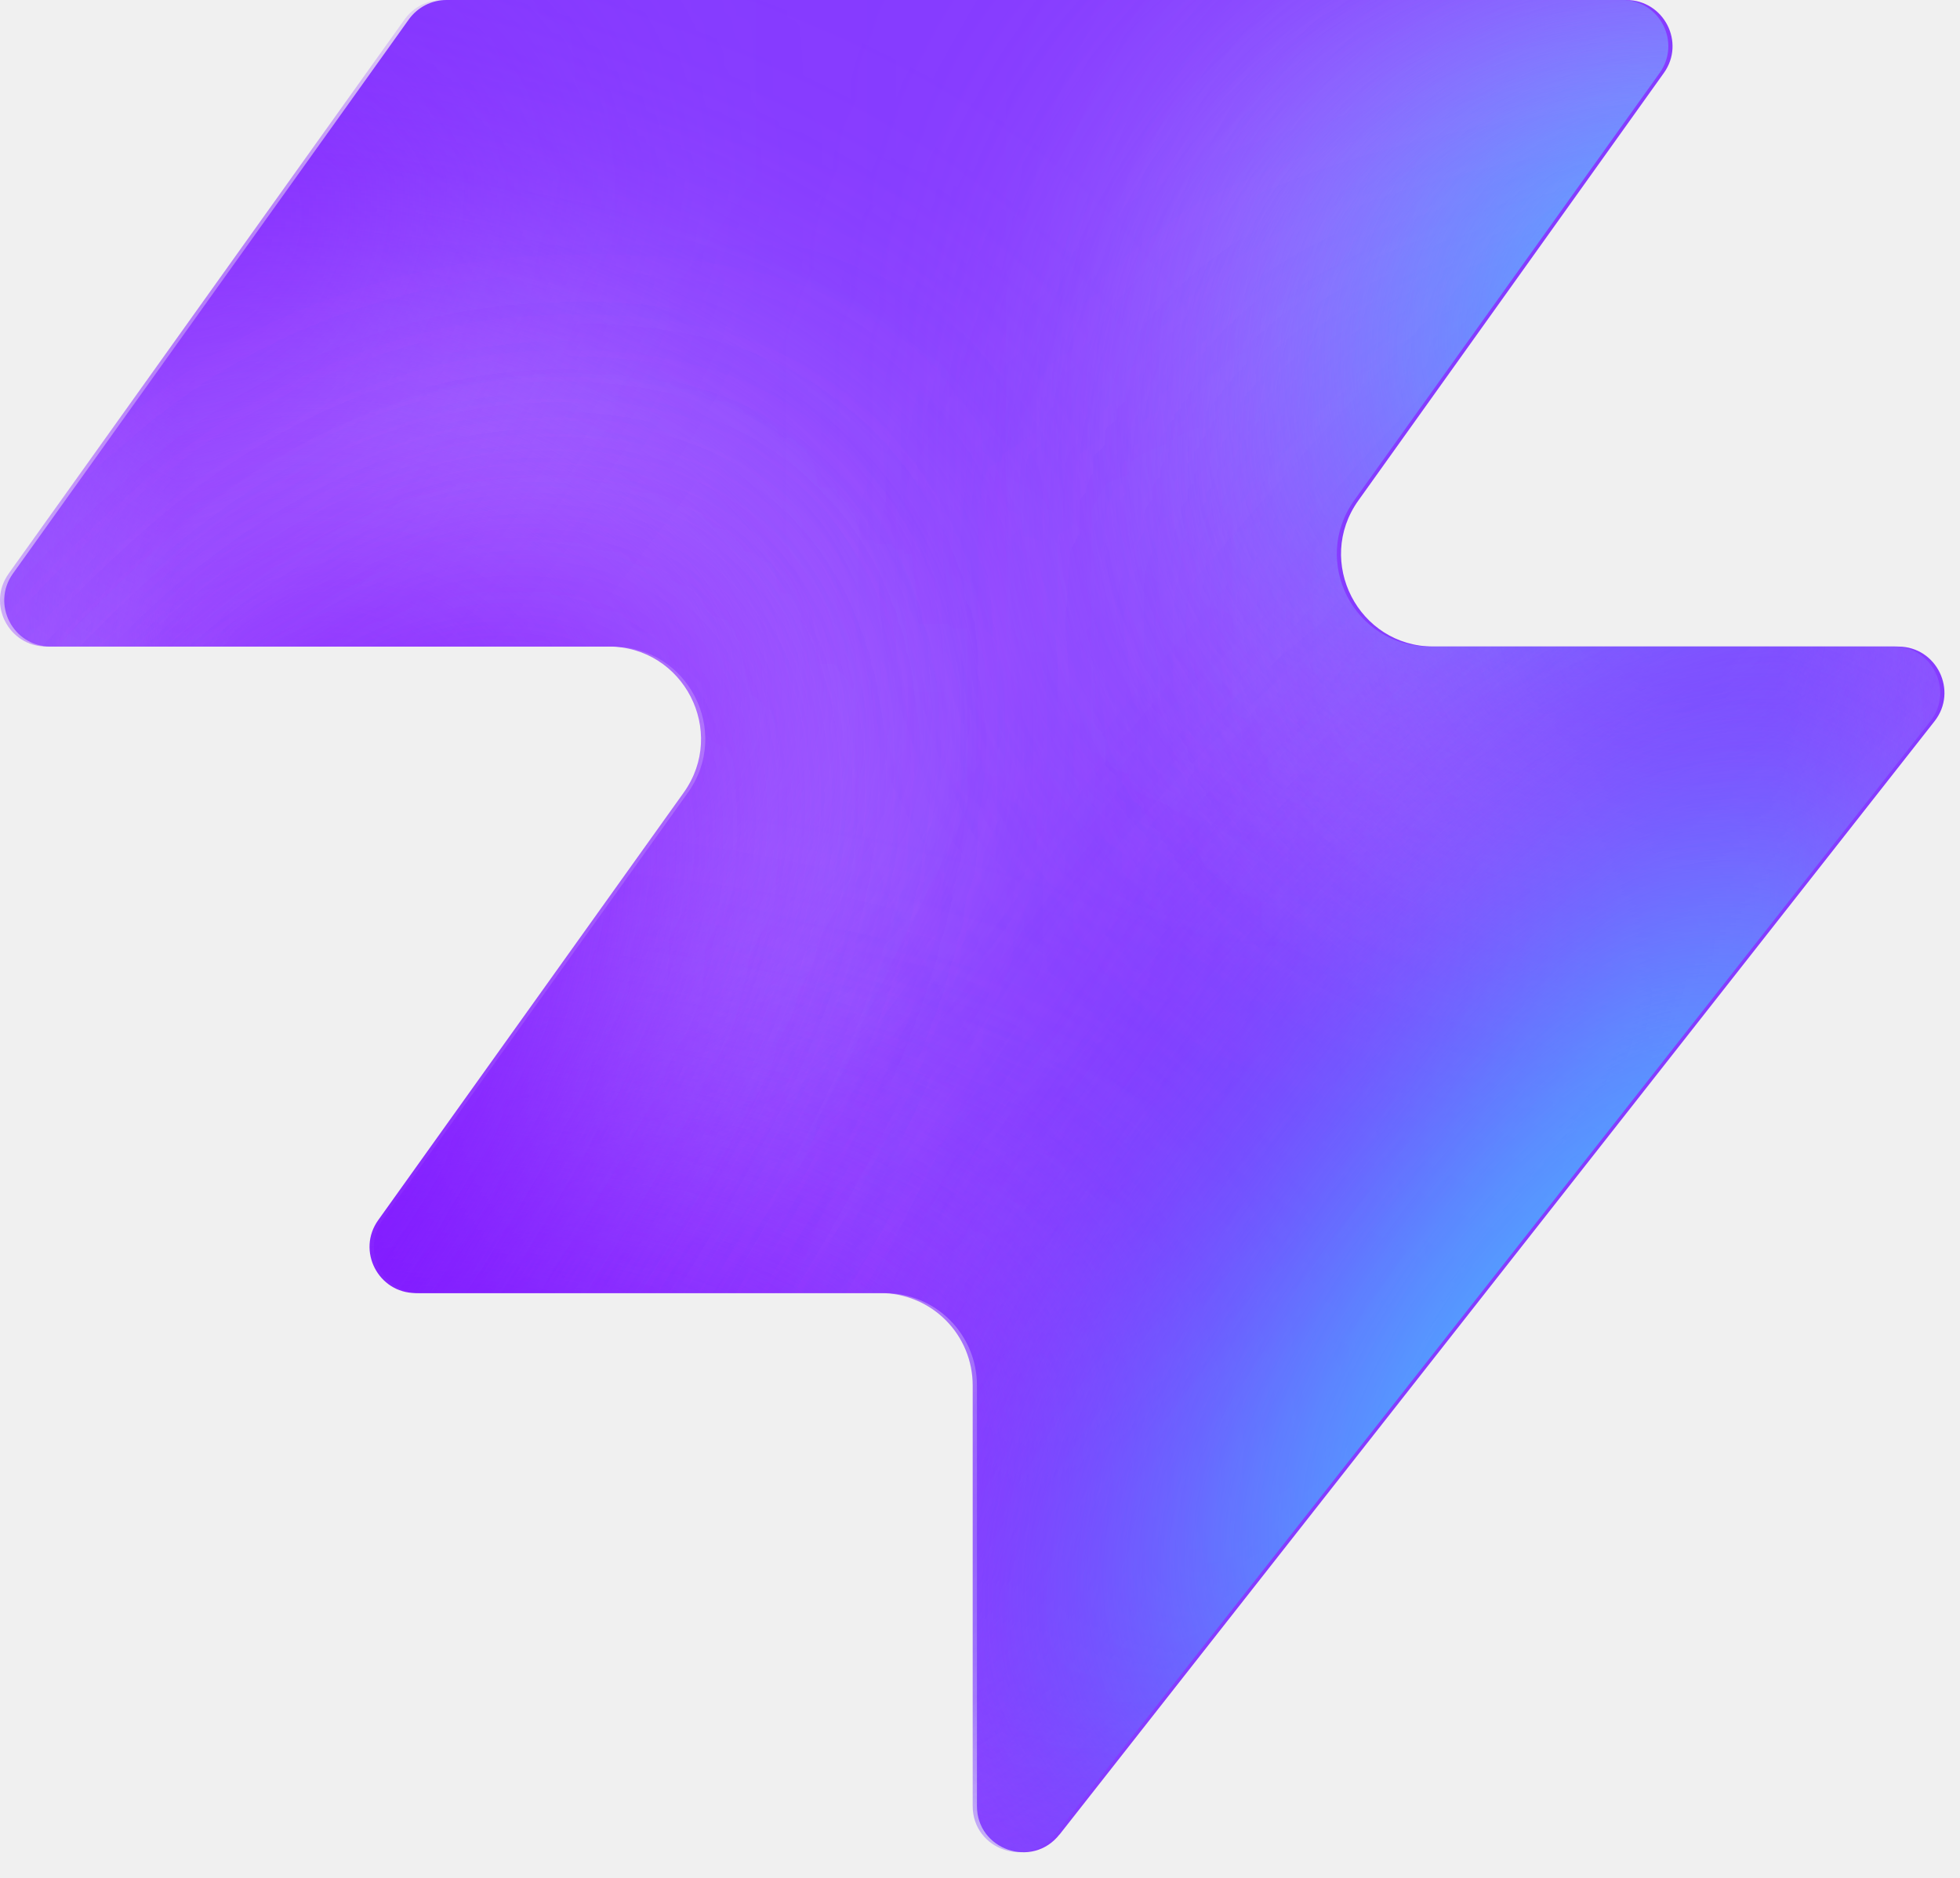
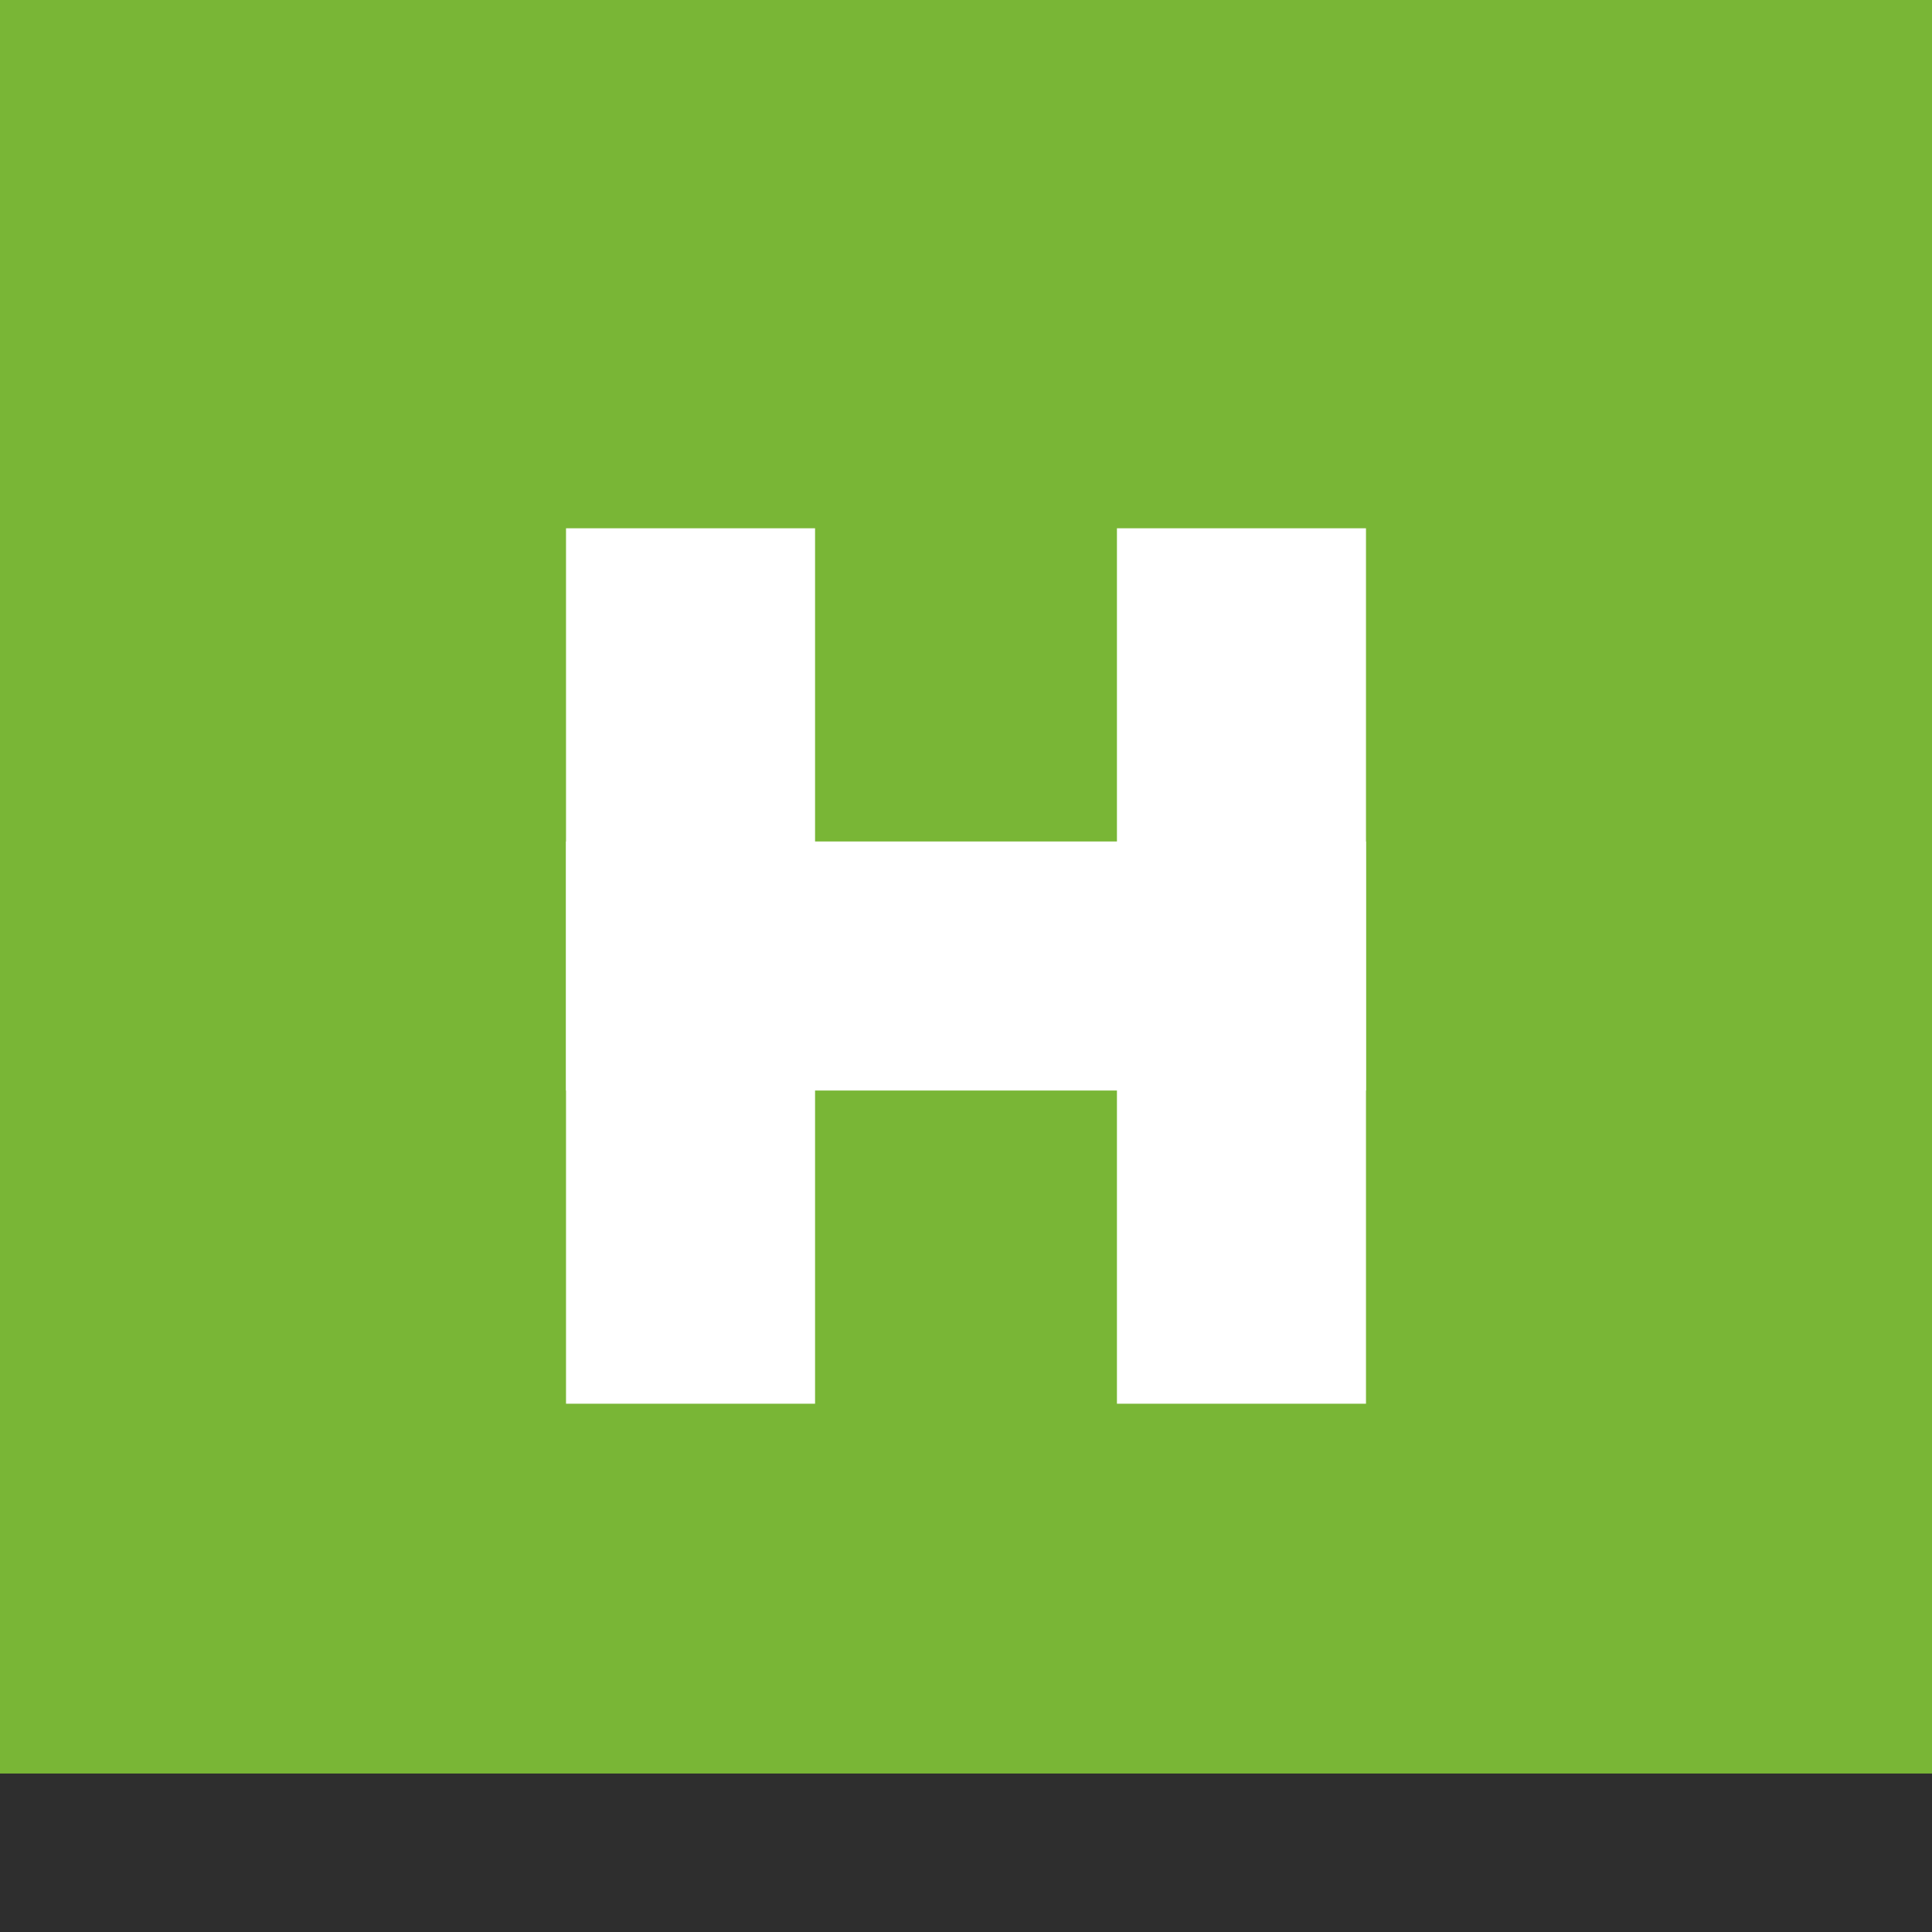
- <svg xmlns="http://www.w3.org/2000/svg" width="48" height="46" fill="none" viewBox="0 0 48 46">
-   <path fill="#863bff" d="M25.946 44.938c-.664.845-2.021.375-2.021-.698V33.937a2.26 2.26 0 0 0-2.262-2.262H10.287c-.92 0-1.456-1.04-.92-1.788l7.48-10.471c1.07-1.497 0-3.578-1.842-3.578H1.237c-.92 0-1.456-1.04-.92-1.788L10.013.474c.214-.297.556-.474.92-.474h28.894c.92 0 1.456 1.04.92 1.788l-7.48 10.471c-1.07 1.498 0 3.579 1.842 3.579h11.377c.943 0 1.473 1.088.89 1.83L25.947 44.94z" style="fill:#863bff;fill:color(display-p3 .525 .23 1);fill-opacity:1" />
-   <mask id="a" width="48" height="46" x="0" y="0" maskUnits="userSpaceOnUse" style="mask-type:alpha">
-     <path fill="#000" d="M25.842 44.938c-.664.844-2.021.375-2.021-.698V33.937a2.26 2.26 0 0 0-2.262-2.262H10.183c-.92 0-1.456-1.04-.92-1.788l7.48-10.471c1.07-1.498 0-3.579-1.842-3.579H1.133c-.92 0-1.456-1.04-.92-1.787L9.91.473c.214-.297.556-.474.92-.474h28.894c.92 0 1.456 1.04.92 1.788l-7.48 10.471c-1.07 1.498 0 3.578 1.842 3.578h11.377c.943 0 1.473 1.088.89 1.832L25.843 44.94z" style="fill:#000;fill-opacity:1" />
-   </mask>
-   <g mask="url(#a)">
-     <g filter="url(#b)">
-       <ellipse cx="5.508" cy="14.704" fill="#ede6ff" rx="5.508" ry="14.704" style="fill:#ede6ff;fill:color(display-p3 .927 .903 1);fill-opacity:1" transform="matrix(.00324 1 1 -.00324 -4.47 31.516)" />
-     </g>
-     <g filter="url(#c)">
-       <ellipse cx="10.399" cy="29.851" fill="#ede6ff" rx="10.399" ry="29.851" style="fill:#ede6ff;fill:color(display-p3 .927 .903 1);fill-opacity:1" transform="matrix(.00324 1 1 -.00324 -39.328 7.883)" />
-     </g>
-     <g filter="url(#d)">
-       <ellipse cx="5.508" cy="30.487" fill="#7e14ff" rx="5.508" ry="30.487" style="fill:#7e14ff;fill:color(display-p3 .492 .077 1);fill-opacity:1" transform="rotate(89.814 -25.913 -14.639)scale(1 -1)" />
-     </g>
-     <g filter="url(#e)">
-       <ellipse cx="5.508" cy="30.599" fill="#7e14ff" rx="5.508" ry="30.599" style="fill:#7e14ff;fill:color(display-p3 .492 .077 1);fill-opacity:1" transform="rotate(89.814 -32.644 -3.334)scale(1 -1)" />
-     </g>
-     <g filter="url(#f)">
-       <ellipse cx="5.508" cy="30.599" fill="#7e14ff" rx="5.508" ry="30.599" style="fill:#7e14ff;fill:color(display-p3 .492 .077 1);fill-opacity:1" transform="matrix(.00324 1 1 -.00324 -34.34 30.47)" />
-     </g>
-     <g filter="url(#g)">
-       <ellipse cx="14.072" cy="22.078" fill="#ede6ff" rx="14.072" ry="22.078" style="fill:#ede6ff;fill:color(display-p3 .927 .903 1);fill-opacity:1" transform="rotate(93.35 24.506 48.493)scale(-1 1)" />
-     </g>
-     <g filter="url(#h)">
-       <ellipse cx="3.47" cy="21.501" fill="#7e14ff" rx="3.47" ry="21.501" style="fill:#7e14ff;fill:color(display-p3 .492 .077 1);fill-opacity:1" transform="rotate(89.009 28.708 47.59)scale(-1 1)" />
-     </g>
-     <g filter="url(#i)">
-       <ellipse cx="3.47" cy="21.501" fill="#7e14ff" rx="3.47" ry="21.501" style="fill:#7e14ff;fill:color(display-p3 .492 .077 1);fill-opacity:1" transform="rotate(89.009 28.708 47.59)scale(-1 1)" />
-     </g>
-     <g filter="url(#j)">
-       <ellipse cx=".387" cy="8.972" fill="#7e14ff" rx="4.407" ry="29.108" style="fill:#7e14ff;fill:color(display-p3 .492 .077 1);fill-opacity:1" transform="rotate(39.51 .387 8.972)" />
-     </g>
-     <g filter="url(#k)">
-       <ellipse cx="47.523" cy="-6.092" fill="#7e14ff" rx="4.407" ry="29.108" style="fill:#7e14ff;fill:color(display-p3 .492 .077 1);fill-opacity:1" transform="rotate(37.892 47.523 -6.092)" />
-     </g>
-     <g filter="url(#l)">
-       <ellipse cx="41.412" cy="6.333" fill="#47bfff" rx="5.971" ry="9.665" style="fill:#47bfff;fill:color(display-p3 .28 .748 1);fill-opacity:1" transform="rotate(37.892 41.412 6.333)" />
-     </g>
-     <g filter="url(#m)">
-       <ellipse cx="-1.879" cy="38.332" fill="#7e14ff" rx="4.407" ry="29.108" style="fill:#7e14ff;fill:color(display-p3 .492 .077 1);fill-opacity:1" transform="rotate(37.892 -1.88 38.332)" />
-     </g>
-     <g filter="url(#n)">
-       <ellipse cx="-1.879" cy="38.332" fill="#7e14ff" rx="4.407" ry="29.108" style="fill:#7e14ff;fill:color(display-p3 .492 .077 1);fill-opacity:1" transform="rotate(37.892 -1.88 38.332)" />
-     </g>
-     <g filter="url(#o)">
-       <ellipse cx="35.651" cy="29.907" fill="#7e14ff" rx="4.407" ry="29.108" style="fill:#7e14ff;fill:color(display-p3 .492 .077 1);fill-opacity:1" transform="rotate(37.892 35.651 29.907)" />
-     </g>
-     <g filter="url(#p)">
-       <ellipse cx="38.418" cy="32.4" fill="#47bfff" rx="5.971" ry="15.297" style="fill:#47bfff;fill:color(display-p3 .28 .748 1);fill-opacity:1" transform="rotate(37.892 38.418 32.4)" />
-     </g>
+ <svg xmlns="http://www.w3.org/2000/svg" width="512" height="512" viewBox="0 0 512 512">
+   <rect width="512" height="512" fill="#79b636" />
+   <g fill="#ffffff">
+     <rect x="150" y="140" width="66" height="232" />
+     <rect x="296" y="140" width="66" height="232" />
+     <rect x="150" y="223" width="212" height="66" />
  </g>
-   <defs>
-     <filter id="b" width="60.045" height="41.654" x="-19.77" y="16.149" color-interpolation-filters="sRGB" filterUnits="userSpaceOnUse">
-       <feFlood flood-opacity="0" result="BackgroundImageFix" />
-       <feBlend in="SourceGraphic" in2="BackgroundImageFix" result="shape" />
-       <feGaussianBlur result="effect1_foregroundBlur_2002_17158" stdDeviation="7.659" />
-     </filter>
-     <filter id="c" width="90.34" height="51.437" x="-54.613" y="-7.533" color-interpolation-filters="sRGB" filterUnits="userSpaceOnUse">
-       <feFlood flood-opacity="0" result="BackgroundImageFix" />
-       <feBlend in="SourceGraphic" in2="BackgroundImageFix" result="shape" />
-       <feGaussianBlur result="effect1_foregroundBlur_2002_17158" stdDeviation="7.659" />
-     </filter>
-     <filter id="d" width="79.355" height="29.4" x="-49.64" y="2.03" color-interpolation-filters="sRGB" filterUnits="userSpaceOnUse">
-       <feFlood flood-opacity="0" result="BackgroundImageFix" />
-       <feBlend in="SourceGraphic" in2="BackgroundImageFix" result="shape" />
-       <feGaussianBlur result="effect1_foregroundBlur_2002_17158" stdDeviation="4.596" />
-     </filter>
-     <filter id="e" width="79.579" height="29.4" x="-45.045" y="20.029" color-interpolation-filters="sRGB" filterUnits="userSpaceOnUse">
-       <feFlood flood-opacity="0" result="BackgroundImageFix" />
-       <feBlend in="SourceGraphic" in2="BackgroundImageFix" result="shape" />
-       <feGaussianBlur result="effect1_foregroundBlur_2002_17158" stdDeviation="4.596" />
-     </filter>
-     <filter id="f" width="79.579" height="29.4" x="-43.513" y="21.178" color-interpolation-filters="sRGB" filterUnits="userSpaceOnUse">
-       <feFlood flood-opacity="0" result="BackgroundImageFix" />
-       <feBlend in="SourceGraphic" in2="BackgroundImageFix" result="shape" />
-       <feGaussianBlur result="effect1_foregroundBlur_2002_17158" stdDeviation="4.596" />
-     </filter>
-     <filter id="g" width="74.749" height="58.852" x="15.756" y="-17.901" color-interpolation-filters="sRGB" filterUnits="userSpaceOnUse">
-       <feFlood flood-opacity="0" result="BackgroundImageFix" />
-       <feBlend in="SourceGraphic" in2="BackgroundImageFix" result="shape" />
-       <feGaussianBlur result="effect1_foregroundBlur_2002_17158" stdDeviation="7.659" />
-     </filter>
-     <filter id="h" width="61.377" height="25.362" x="23.548" y="2.284" color-interpolation-filters="sRGB" filterUnits="userSpaceOnUse">
-       <feFlood flood-opacity="0" result="BackgroundImageFix" />
-       <feBlend in="SourceGraphic" in2="BackgroundImageFix" result="shape" />
-       <feGaussianBlur result="effect1_foregroundBlur_2002_17158" stdDeviation="4.596" />
-     </filter>
-     <filter id="i" width="61.377" height="25.362" x="23.548" y="2.284" color-interpolation-filters="sRGB" filterUnits="userSpaceOnUse">
-       <feFlood flood-opacity="0" result="BackgroundImageFix" />
-       <feBlend in="SourceGraphic" in2="BackgroundImageFix" result="shape" />
-       <feGaussianBlur result="effect1_foregroundBlur_2002_17158" stdDeviation="4.596" />
-     </filter>
-     <filter id="j" width="56.045" height="63.649" x="-27.636" y="-22.853" color-interpolation-filters="sRGB" filterUnits="userSpaceOnUse">
-       <feFlood flood-opacity="0" result="BackgroundImageFix" />
-       <feBlend in="SourceGraphic" in2="BackgroundImageFix" result="shape" />
-       <feGaussianBlur result="effect1_foregroundBlur_2002_17158" stdDeviation="4.596" />
-     </filter>
-     <filter id="k" width="54.814" height="64.646" x="20.116" y="-38.415" color-interpolation-filters="sRGB" filterUnits="userSpaceOnUse">
-       <feFlood flood-opacity="0" result="BackgroundImageFix" />
-       <feBlend in="SourceGraphic" in2="BackgroundImageFix" result="shape" />
-       <feGaussianBlur result="effect1_foregroundBlur_2002_17158" stdDeviation="4.596" />
-     </filter>
-     <filter id="l" width="33.541" height="35.313" x="24.641" y="-11.323" color-interpolation-filters="sRGB" filterUnits="userSpaceOnUse">
-       <feFlood flood-opacity="0" result="BackgroundImageFix" />
-       <feBlend in="SourceGraphic" in2="BackgroundImageFix" result="shape" />
-       <feGaussianBlur result="effect1_foregroundBlur_2002_17158" stdDeviation="4.596" />
-     </filter>
-     <filter id="m" width="54.814" height="64.646" x="-29.286" y="6.009" color-interpolation-filters="sRGB" filterUnits="userSpaceOnUse">
-       <feFlood flood-opacity="0" result="BackgroundImageFix" />
-       <feBlend in="SourceGraphic" in2="BackgroundImageFix" result="shape" />
-       <feGaussianBlur result="effect1_foregroundBlur_2002_17158" stdDeviation="4.596" />
-     </filter>
-     <filter id="n" width="54.814" height="64.646" x="-29.286" y="6.009" color-interpolation-filters="sRGB" filterUnits="userSpaceOnUse">
-       <feFlood flood-opacity="0" result="BackgroundImageFix" />
-       <feBlend in="SourceGraphic" in2="BackgroundImageFix" result="shape" />
-       <feGaussianBlur result="effect1_foregroundBlur_2002_17158" stdDeviation="4.596" />
-     </filter>
-     <filter id="o" width="54.814" height="64.646" x="8.244" y="-2.416" color-interpolation-filters="sRGB" filterUnits="userSpaceOnUse">
-       <feFlood flood-opacity="0" result="BackgroundImageFix" />
-       <feBlend in="SourceGraphic" in2="BackgroundImageFix" result="shape" />
-       <feGaussianBlur result="effect1_foregroundBlur_2002_17158" stdDeviation="4.596" />
-     </filter>
-     <filter id="p" width="39.409" height="43.623" x="18.713" y="10.588" color-interpolation-filters="sRGB" filterUnits="userSpaceOnUse">
-       <feFlood flood-opacity="0" result="BackgroundImageFix" />
-       <feBlend in="SourceGraphic" in2="BackgroundImageFix" result="shape" />
-       <feGaussianBlur result="effect1_foregroundBlur_2002_17158" stdDeviation="4.596" />
-     </filter>
-   </defs>
+   <rect x="0" y="470" width="512" height="42" fill="#2e2e2e" />
</svg>
